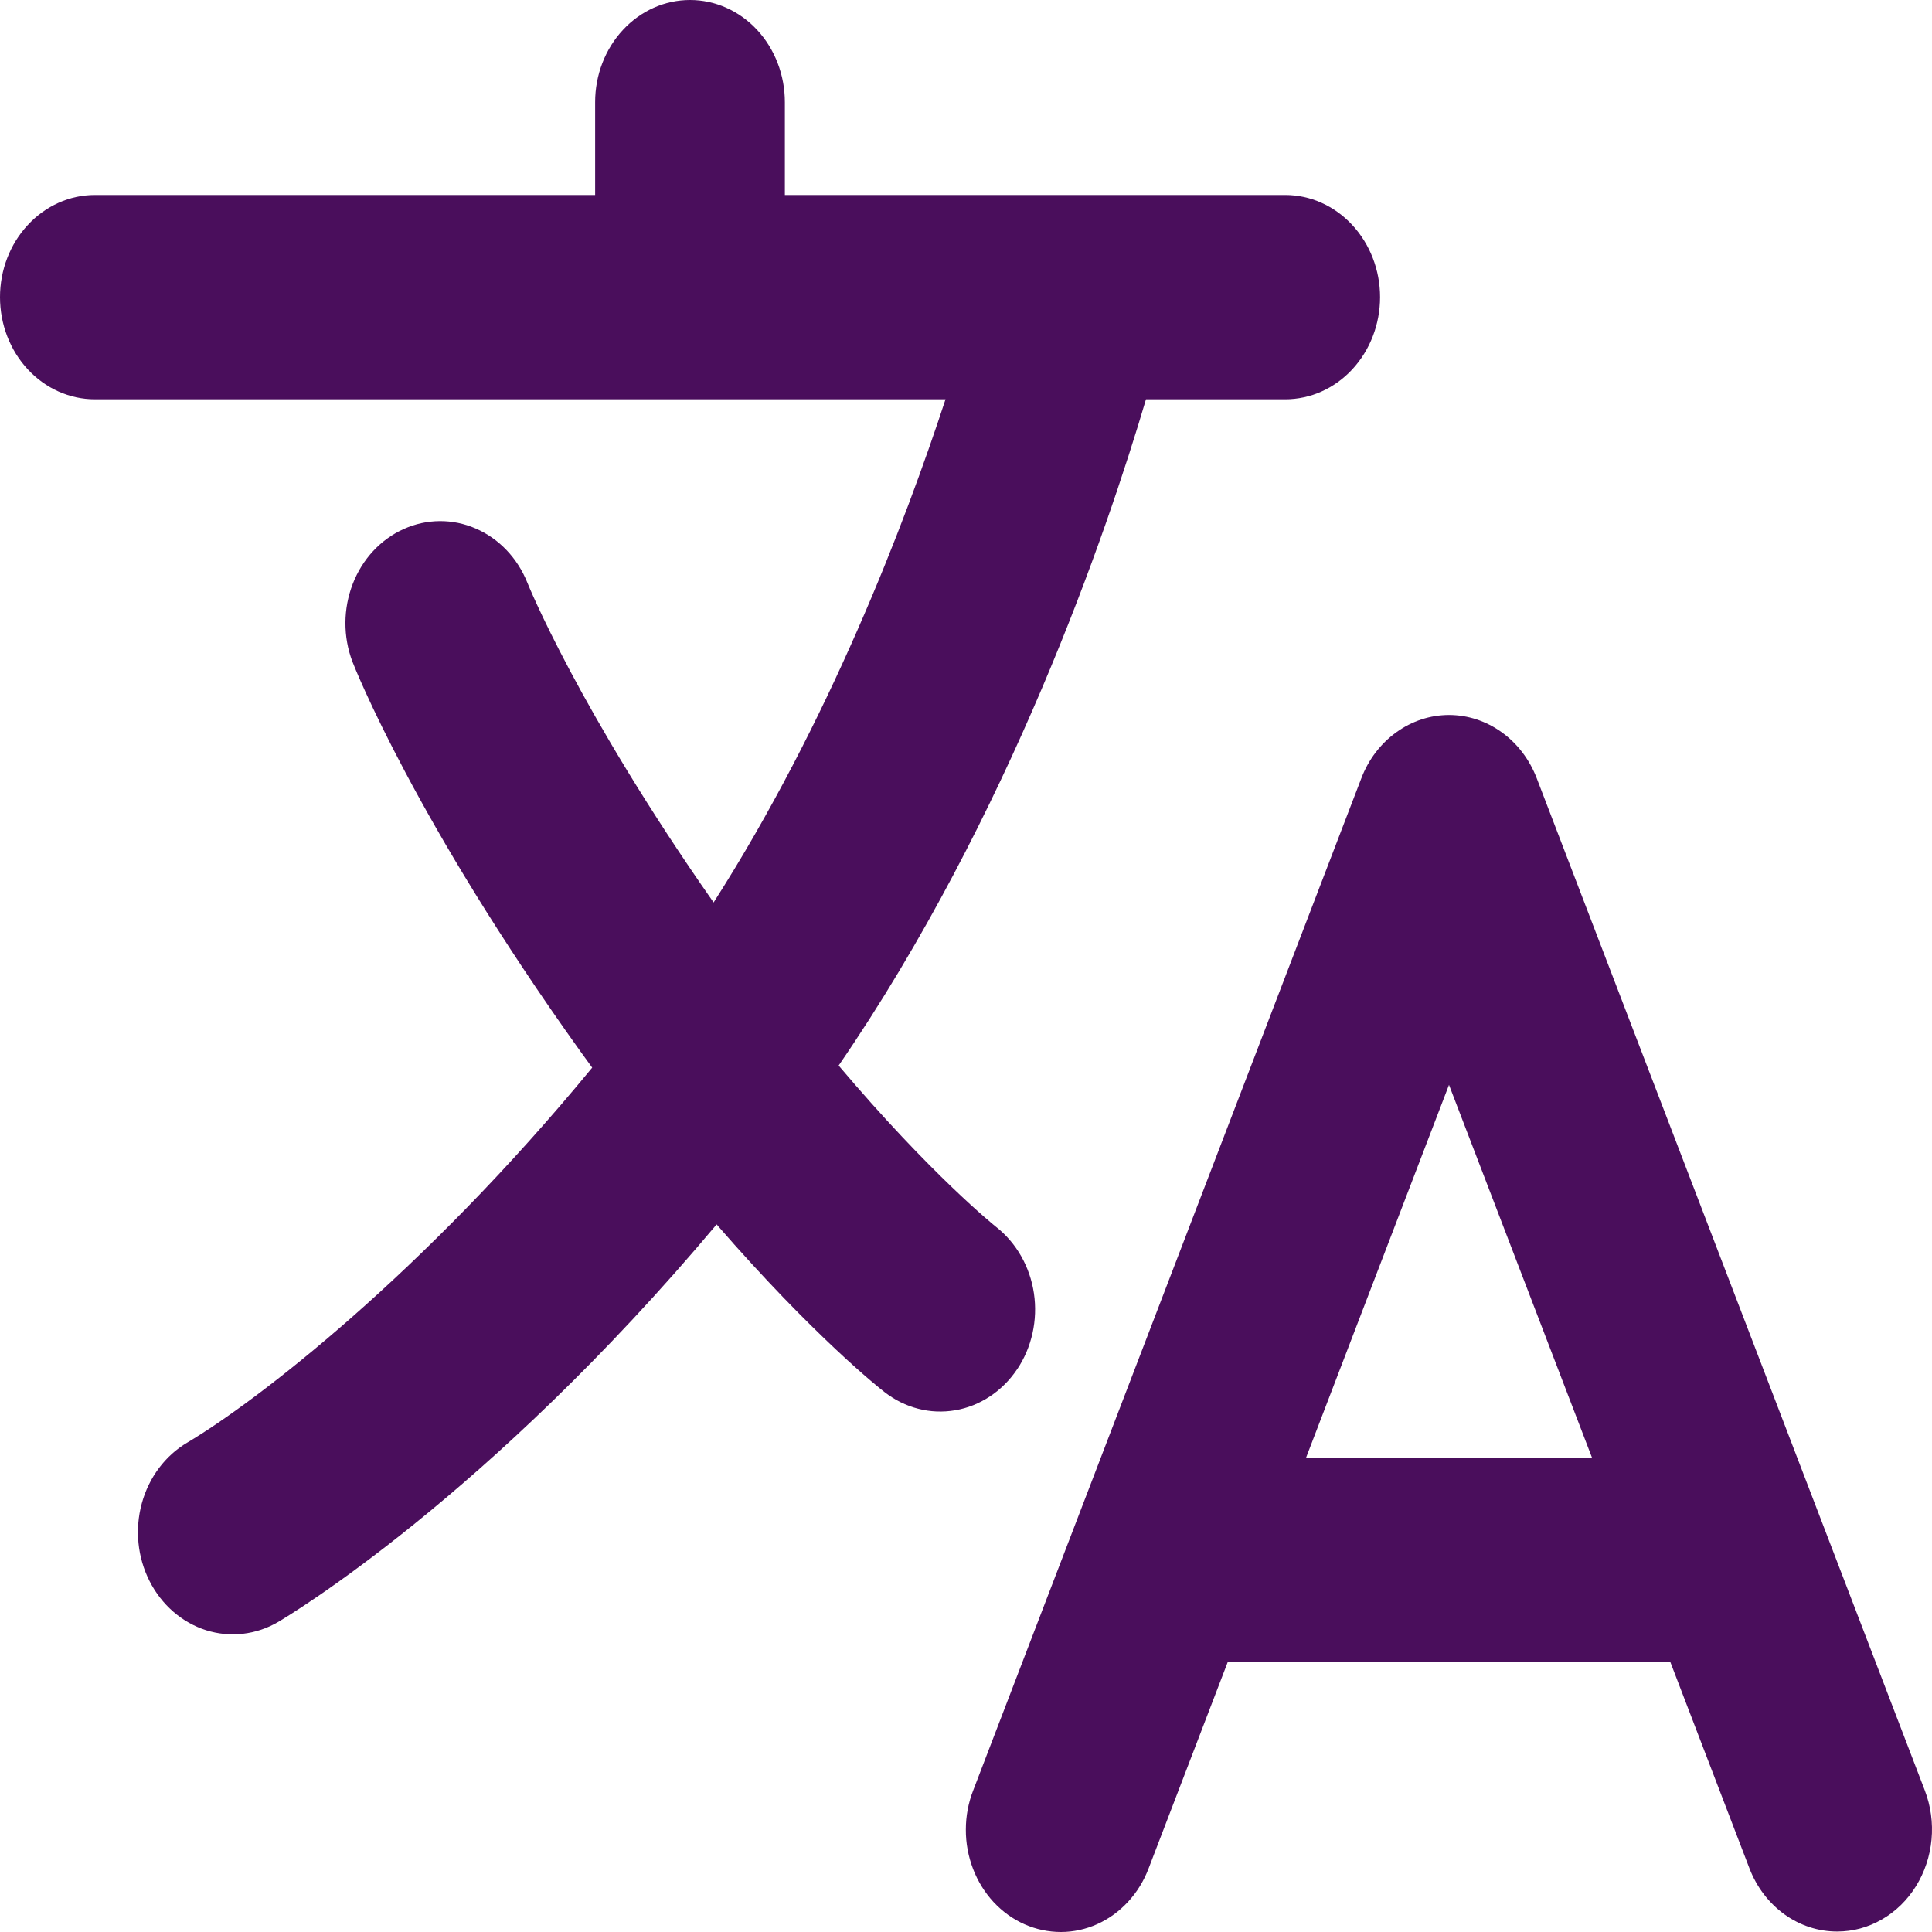
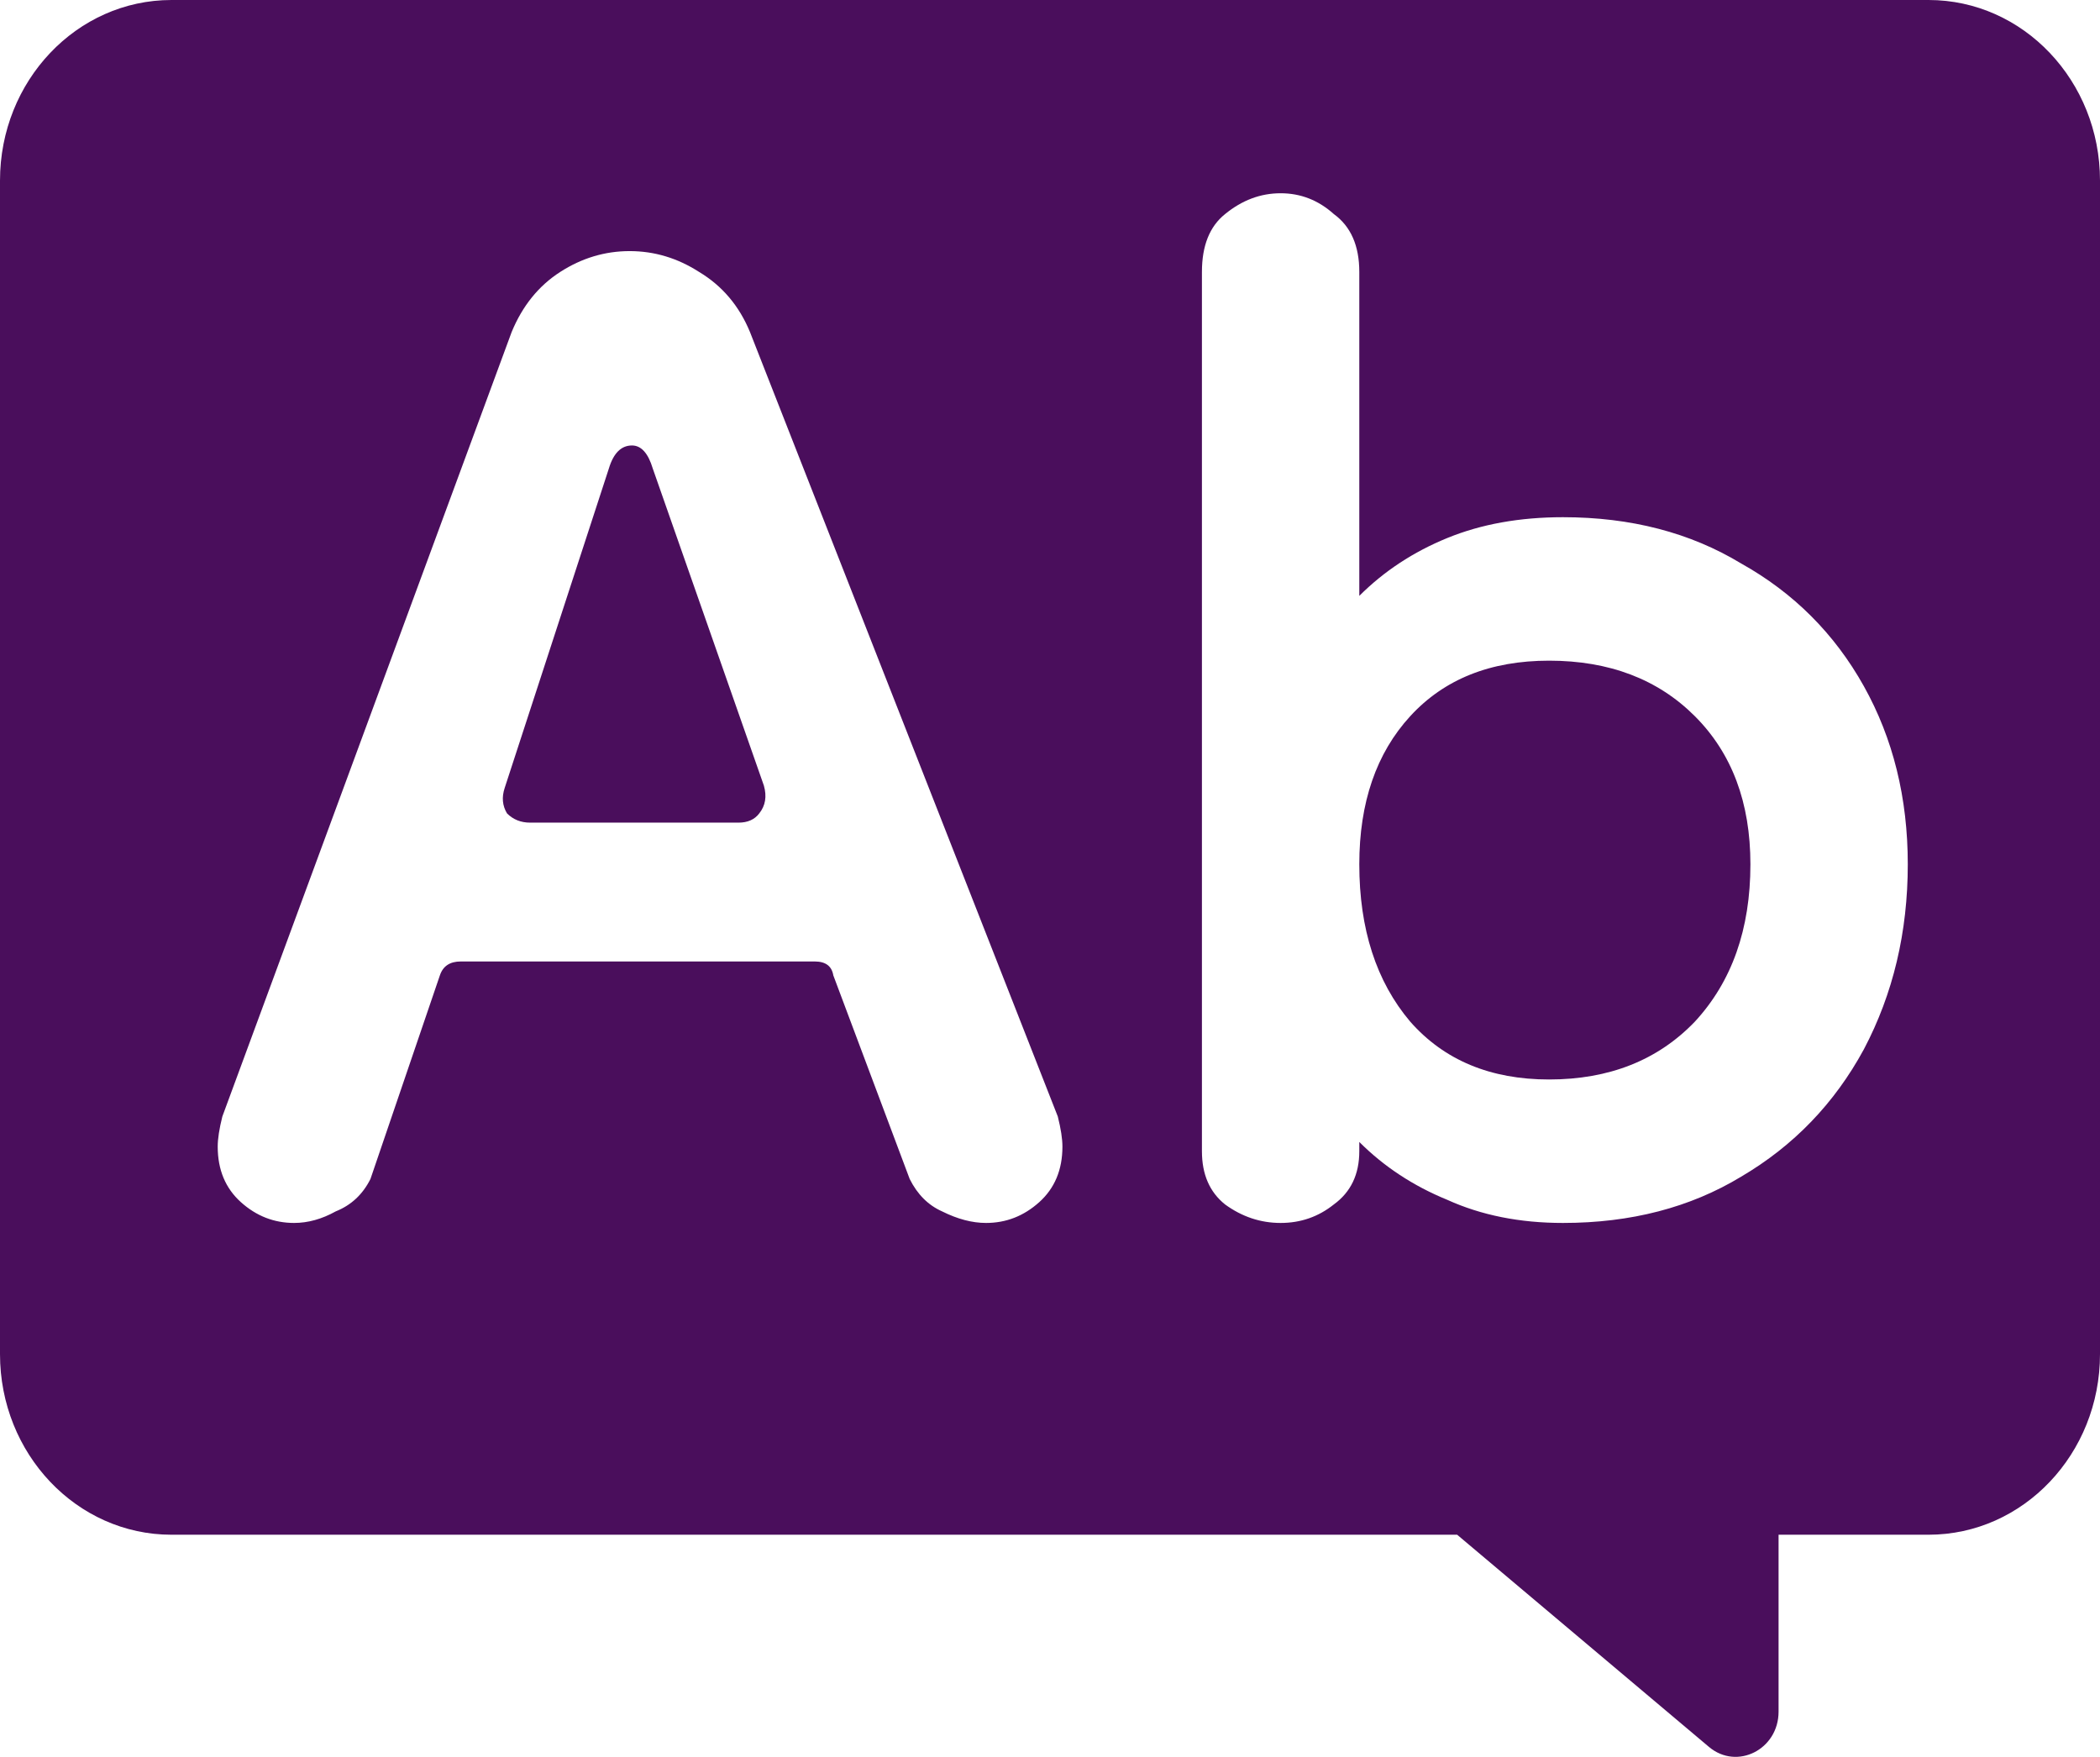
- <svg xmlns="http://www.w3.org/2000/svg" width="25" height="25" viewBox="0 0 25 25" fill="none">
-   <path d="M24.907 23.168L19.885 10.07C19.792 9.828 19.635 9.621 19.433 9.476C19.231 9.33 18.993 9.252 18.75 9.252C18.507 9.252 18.27 9.33 18.068 9.476C17.866 9.621 17.708 9.828 17.616 10.07L12.593 23.168C12.53 23.328 12.498 23.501 12.498 23.675C12.497 23.849 12.529 24.021 12.591 24.183C12.652 24.343 12.743 24.49 12.857 24.613C12.972 24.736 13.107 24.834 13.257 24.9C13.406 24.966 13.567 25 13.728 25C13.89 25 14.05 24.965 14.199 24.898C14.349 24.83 14.484 24.732 14.598 24.608C14.712 24.485 14.802 24.338 14.863 24.177L15.886 21.509H21.615L22.638 24.177C22.731 24.419 22.888 24.625 23.09 24.771C23.292 24.917 23.53 24.994 23.773 24.994C23.975 24.994 24.173 24.941 24.351 24.838C24.529 24.736 24.681 24.588 24.793 24.407C24.905 24.226 24.974 24.019 24.994 23.803C25.014 23.587 24.984 23.369 24.907 23.168H24.907ZM16.899 18.866L18.75 14.038L20.602 18.866H16.899Z" fill="#4A0E5C" />
-   <path d="M13.161 17.72C13.352 17.436 13.43 17.082 13.379 16.736C13.328 16.391 13.151 16.081 12.888 15.875C12.877 15.866 12.051 15.206 10.852 13.788C13.065 10.563 14.318 6.894 14.829 5.167H16.63C16.956 5.167 17.268 5.028 17.498 4.78C17.728 4.532 17.858 4.196 17.858 3.845C17.858 3.495 17.728 3.159 17.498 2.911C17.268 2.663 16.956 2.523 16.63 2.523H10.156V1.322C10.156 0.971 10.027 0.635 9.797 0.387C9.567 0.139 9.254 0 8.929 0C8.603 0 8.291 0.139 8.061 0.387C7.83 0.635 7.701 0.971 7.701 1.322V2.523H1.228C0.902 2.523 0.59 2.663 0.36 2.911C0.129 3.159 0 3.495 0 3.845C0 4.196 0.129 4.532 0.36 4.78C0.59 5.028 0.902 5.167 1.228 5.167H12.235C11.704 6.786 10.726 9.343 9.234 11.678C7.481 9.173 6.829 7.553 6.824 7.54C6.696 7.22 6.456 6.969 6.156 6.839C5.857 6.709 5.521 6.711 5.223 6.846C4.925 6.98 4.688 7.235 4.564 7.557C4.44 7.878 4.438 8.239 4.56 8.561C4.592 8.644 5.372 10.618 7.51 13.604C7.561 13.675 7.612 13.745 7.663 13.815C5.473 16.479 3.324 18.132 2.425 18.666C2.139 18.834 1.927 19.117 1.835 19.453C1.743 19.79 1.779 20.151 1.935 20.459C2.091 20.767 2.354 20.995 2.667 21.095C2.979 21.193 3.315 21.155 3.601 20.987C3.722 20.916 6.313 19.371 9.273 15.844C10.529 17.291 11.393 17.974 11.445 18.013C11.576 18.115 11.724 18.189 11.881 18.229C12.038 18.27 12.2 18.276 12.36 18.249C12.519 18.222 12.672 18.161 12.809 18.07C12.947 17.979 13.066 17.86 13.161 17.719V17.72Z" fill="#4A0E5C" />
+ <svg xmlns="http://www.w3.org/2000/svg" width="49" height="41" viewBox="0 0 49 41" fill="none">
+   <path fill-rule="evenodd" clip-rule="evenodd" d="M4 0C1.791 0 0 1.887 0 4.214V31.602C0 33.929 1.791 35.816 4 35.816H34L39.875 40.767C40.53 41.319 41.5 40.828 41.5 39.945V35.816H45C47.209 35.816 49 33.929 49 31.602V4.214C49 1.887 47.209 0 45 0H4ZM5.62 28.054C5.98 28.378 6.394 28.54 6.862 28.54C7.186 28.54 7.51 28.45 7.834 28.27C8.194 28.126 8.464 27.874 8.644 27.514L10.264 22.762C10.336 22.546 10.498 22.438 10.75 22.438H19.012C19.264 22.438 19.408 22.546 19.444 22.762L21.226 27.514C21.406 27.874 21.658 28.126 21.982 28.27C22.342 28.45 22.684 28.54 23.008 28.54C23.476 28.54 23.89 28.378 24.25 28.054C24.61 27.73 24.79 27.298 24.79 26.758C24.79 26.578 24.754 26.344 24.682 26.056L17.5 7.75C17.248 7.138 16.852 6.67 16.312 6.346C15.808 6.022 15.268 5.86 14.692 5.86C14.116 5.86 13.576 6.022 13.072 6.346C12.568 6.67 12.19 7.138 11.938 7.75L5.188 26.056C5.116 26.344 5.08 26.578 5.08 26.758C5.08 27.298 5.26 27.73 5.62 28.054ZM17.23 19.198H12.37C12.154 19.198 11.974 19.126 11.83 18.982C11.722 18.802 11.704 18.604 11.776 18.388L14.206 10.936C14.314 10.576 14.494 10.396 14.746 10.396C14.962 10.396 15.124 10.576 15.232 10.936L17.824 18.334C17.896 18.586 17.86 18.802 17.716 18.982C17.608 19.126 17.446 19.198 17.23 19.198ZM33.769 28C34.561 28.36 35.461 28.54 36.469 28.54C38.053 28.54 39.439 28.18 40.627 27.46C41.851 26.74 42.805 25.75 43.489 24.49C44.173 23.194 44.515 21.754 44.515 20.17C44.515 18.622 44.173 17.236 43.489 16.012C42.805 14.788 41.851 13.834 40.627 13.15C39.439 12.43 38.053 12.07 36.469 12.07C35.461 12.07 34.561 12.232 33.769 12.556C32.977 12.88 32.293 13.33 31.717 13.906V6.346C31.717 5.734 31.519 5.284 31.123 4.996C30.763 4.672 30.349 4.51 29.881 4.51C29.413 4.51 28.981 4.672 28.585 4.996C28.225 5.284 28.045 5.734 28.045 6.346V26.866C28.045 27.406 28.225 27.82 28.585 28.108C28.981 28.396 29.413 28.54 29.881 28.54C30.349 28.54 30.763 28.396 31.123 28.108C31.519 27.82 31.717 27.406 31.717 26.866V26.65C32.293 27.226 32.977 27.676 33.769 28ZM39.547 23.842C38.683 24.742 37.549 25.192 36.145 25.192C34.777 25.192 33.697 24.742 32.905 23.842C32.113 22.906 31.717 21.682 31.717 20.17C31.717 18.73 32.113 17.578 32.905 16.714C33.697 15.85 34.777 15.418 36.145 15.418C37.549 15.418 38.683 15.85 39.547 16.714C40.411 17.578 40.843 18.73 40.843 20.17C40.843 21.682 40.411 22.906 39.547 23.842Z" fill="#4A0E5C" />
</svg>
